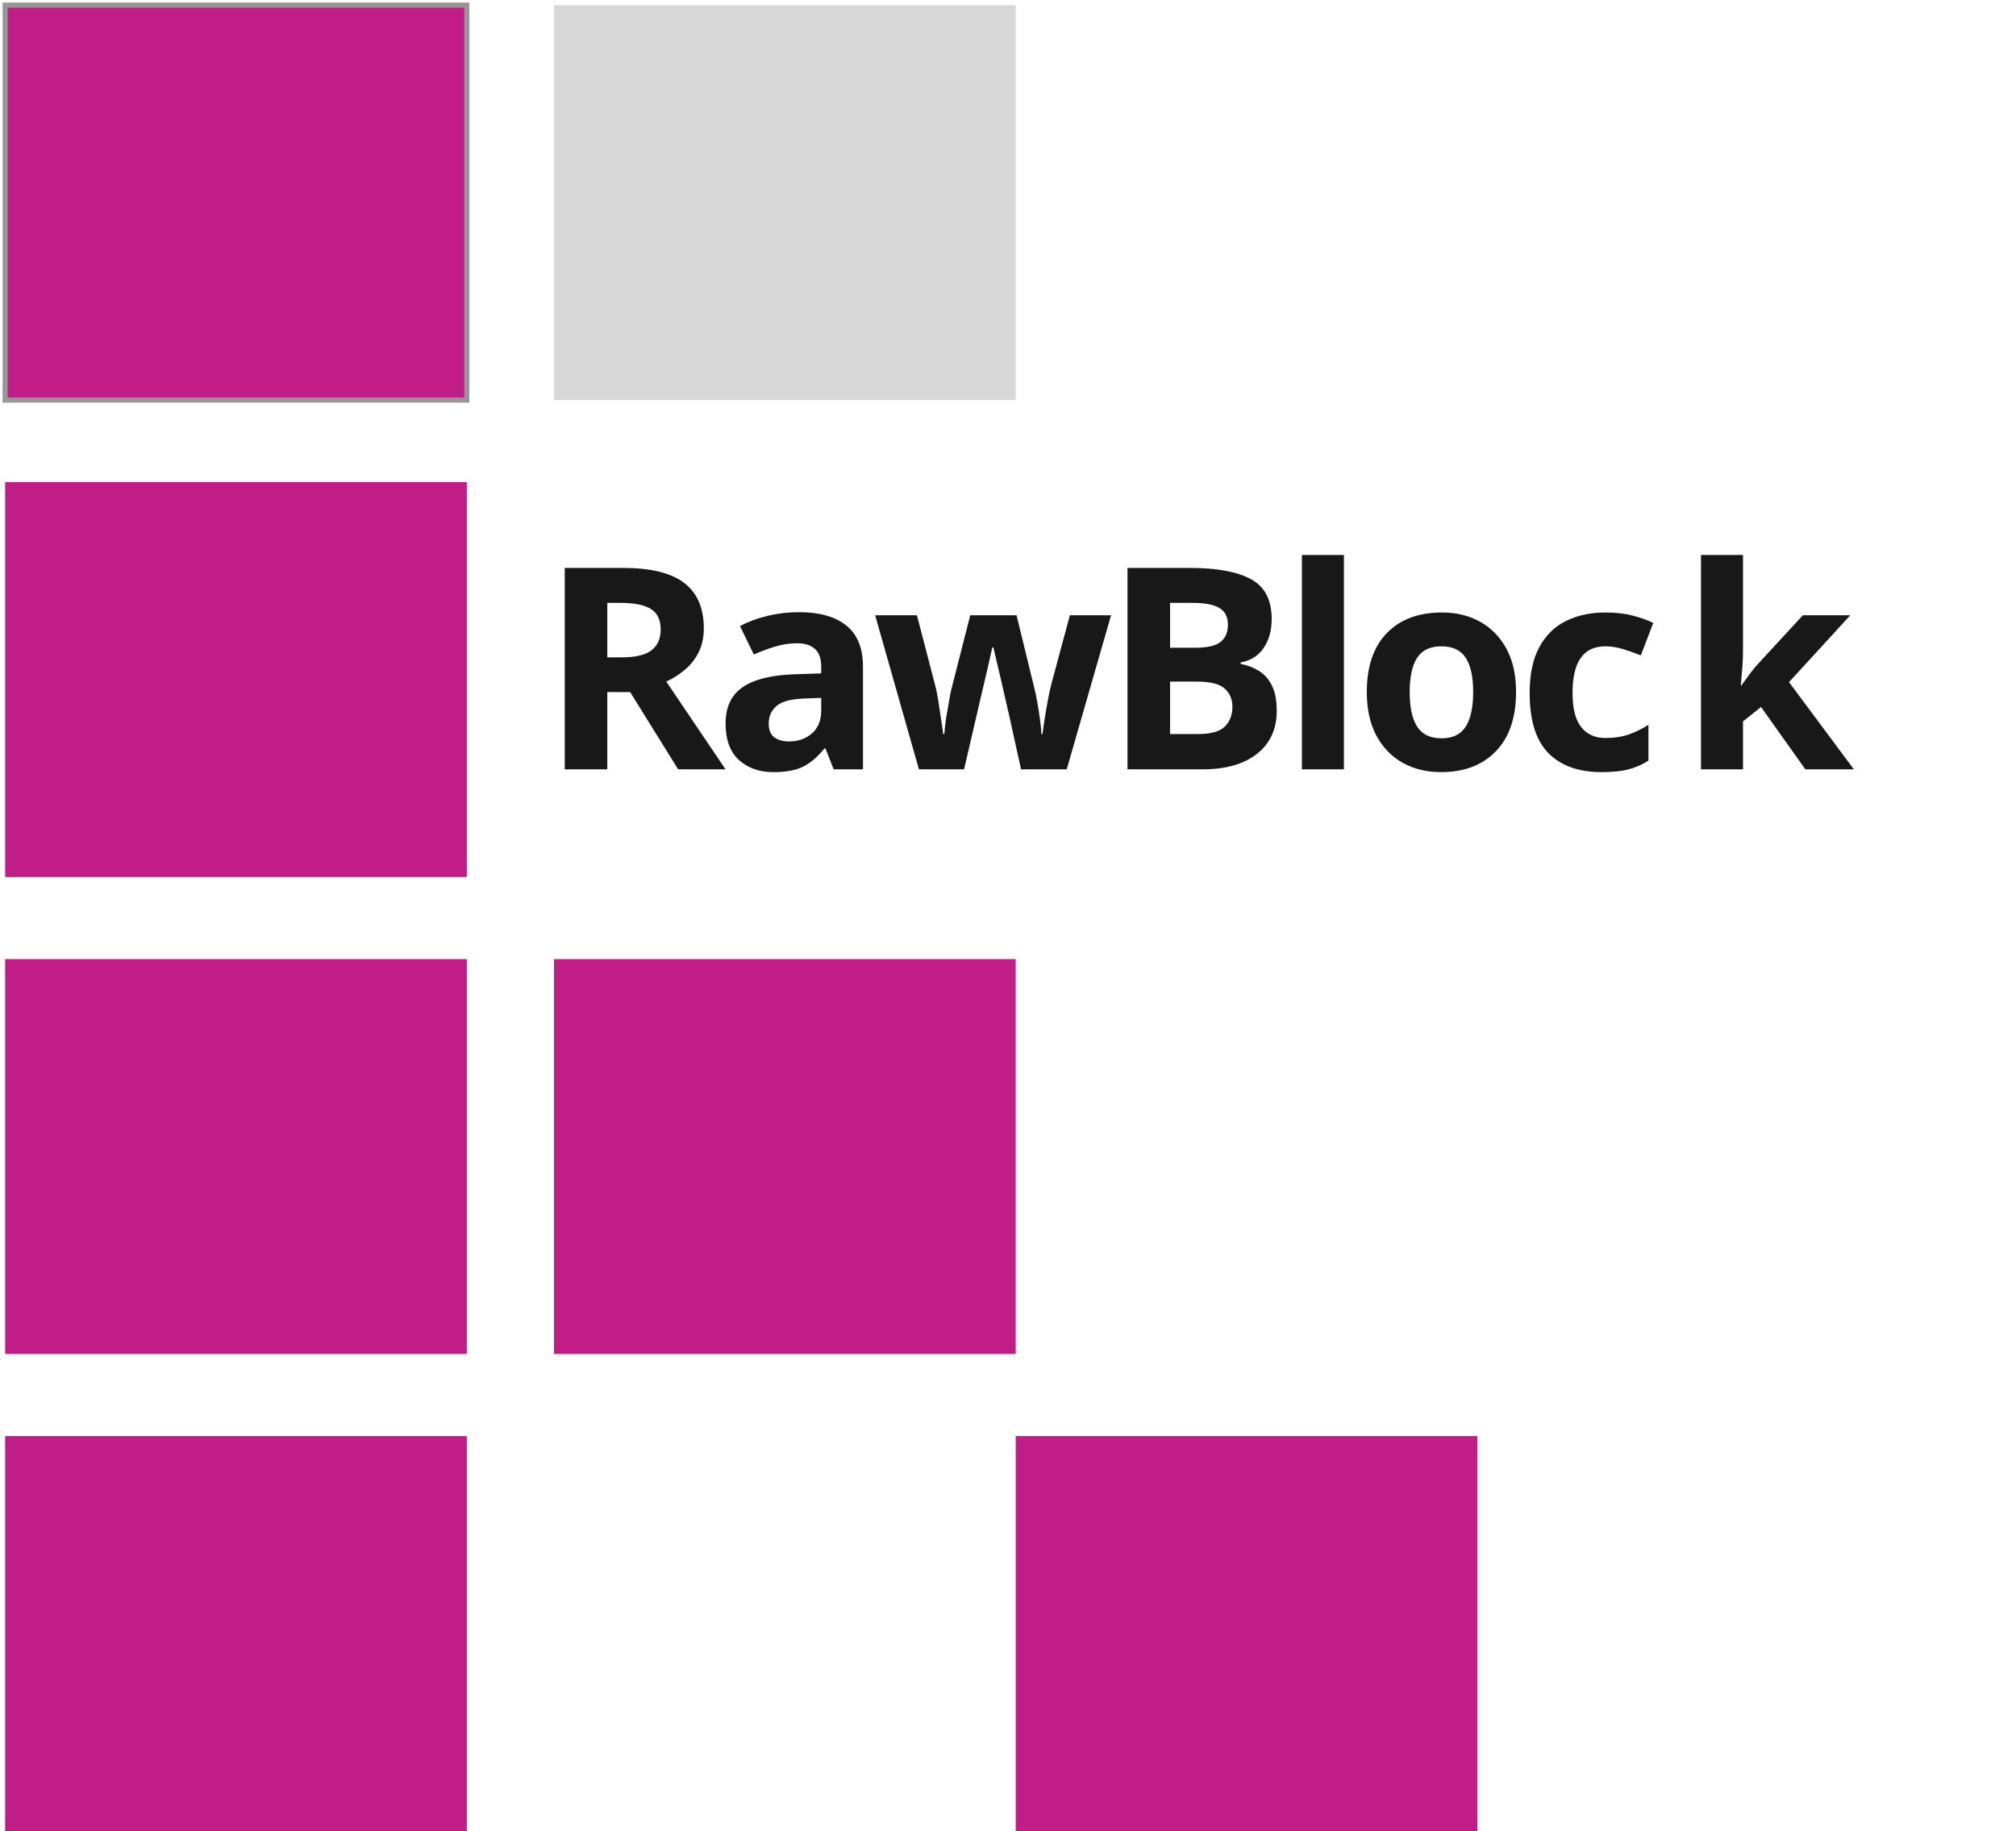
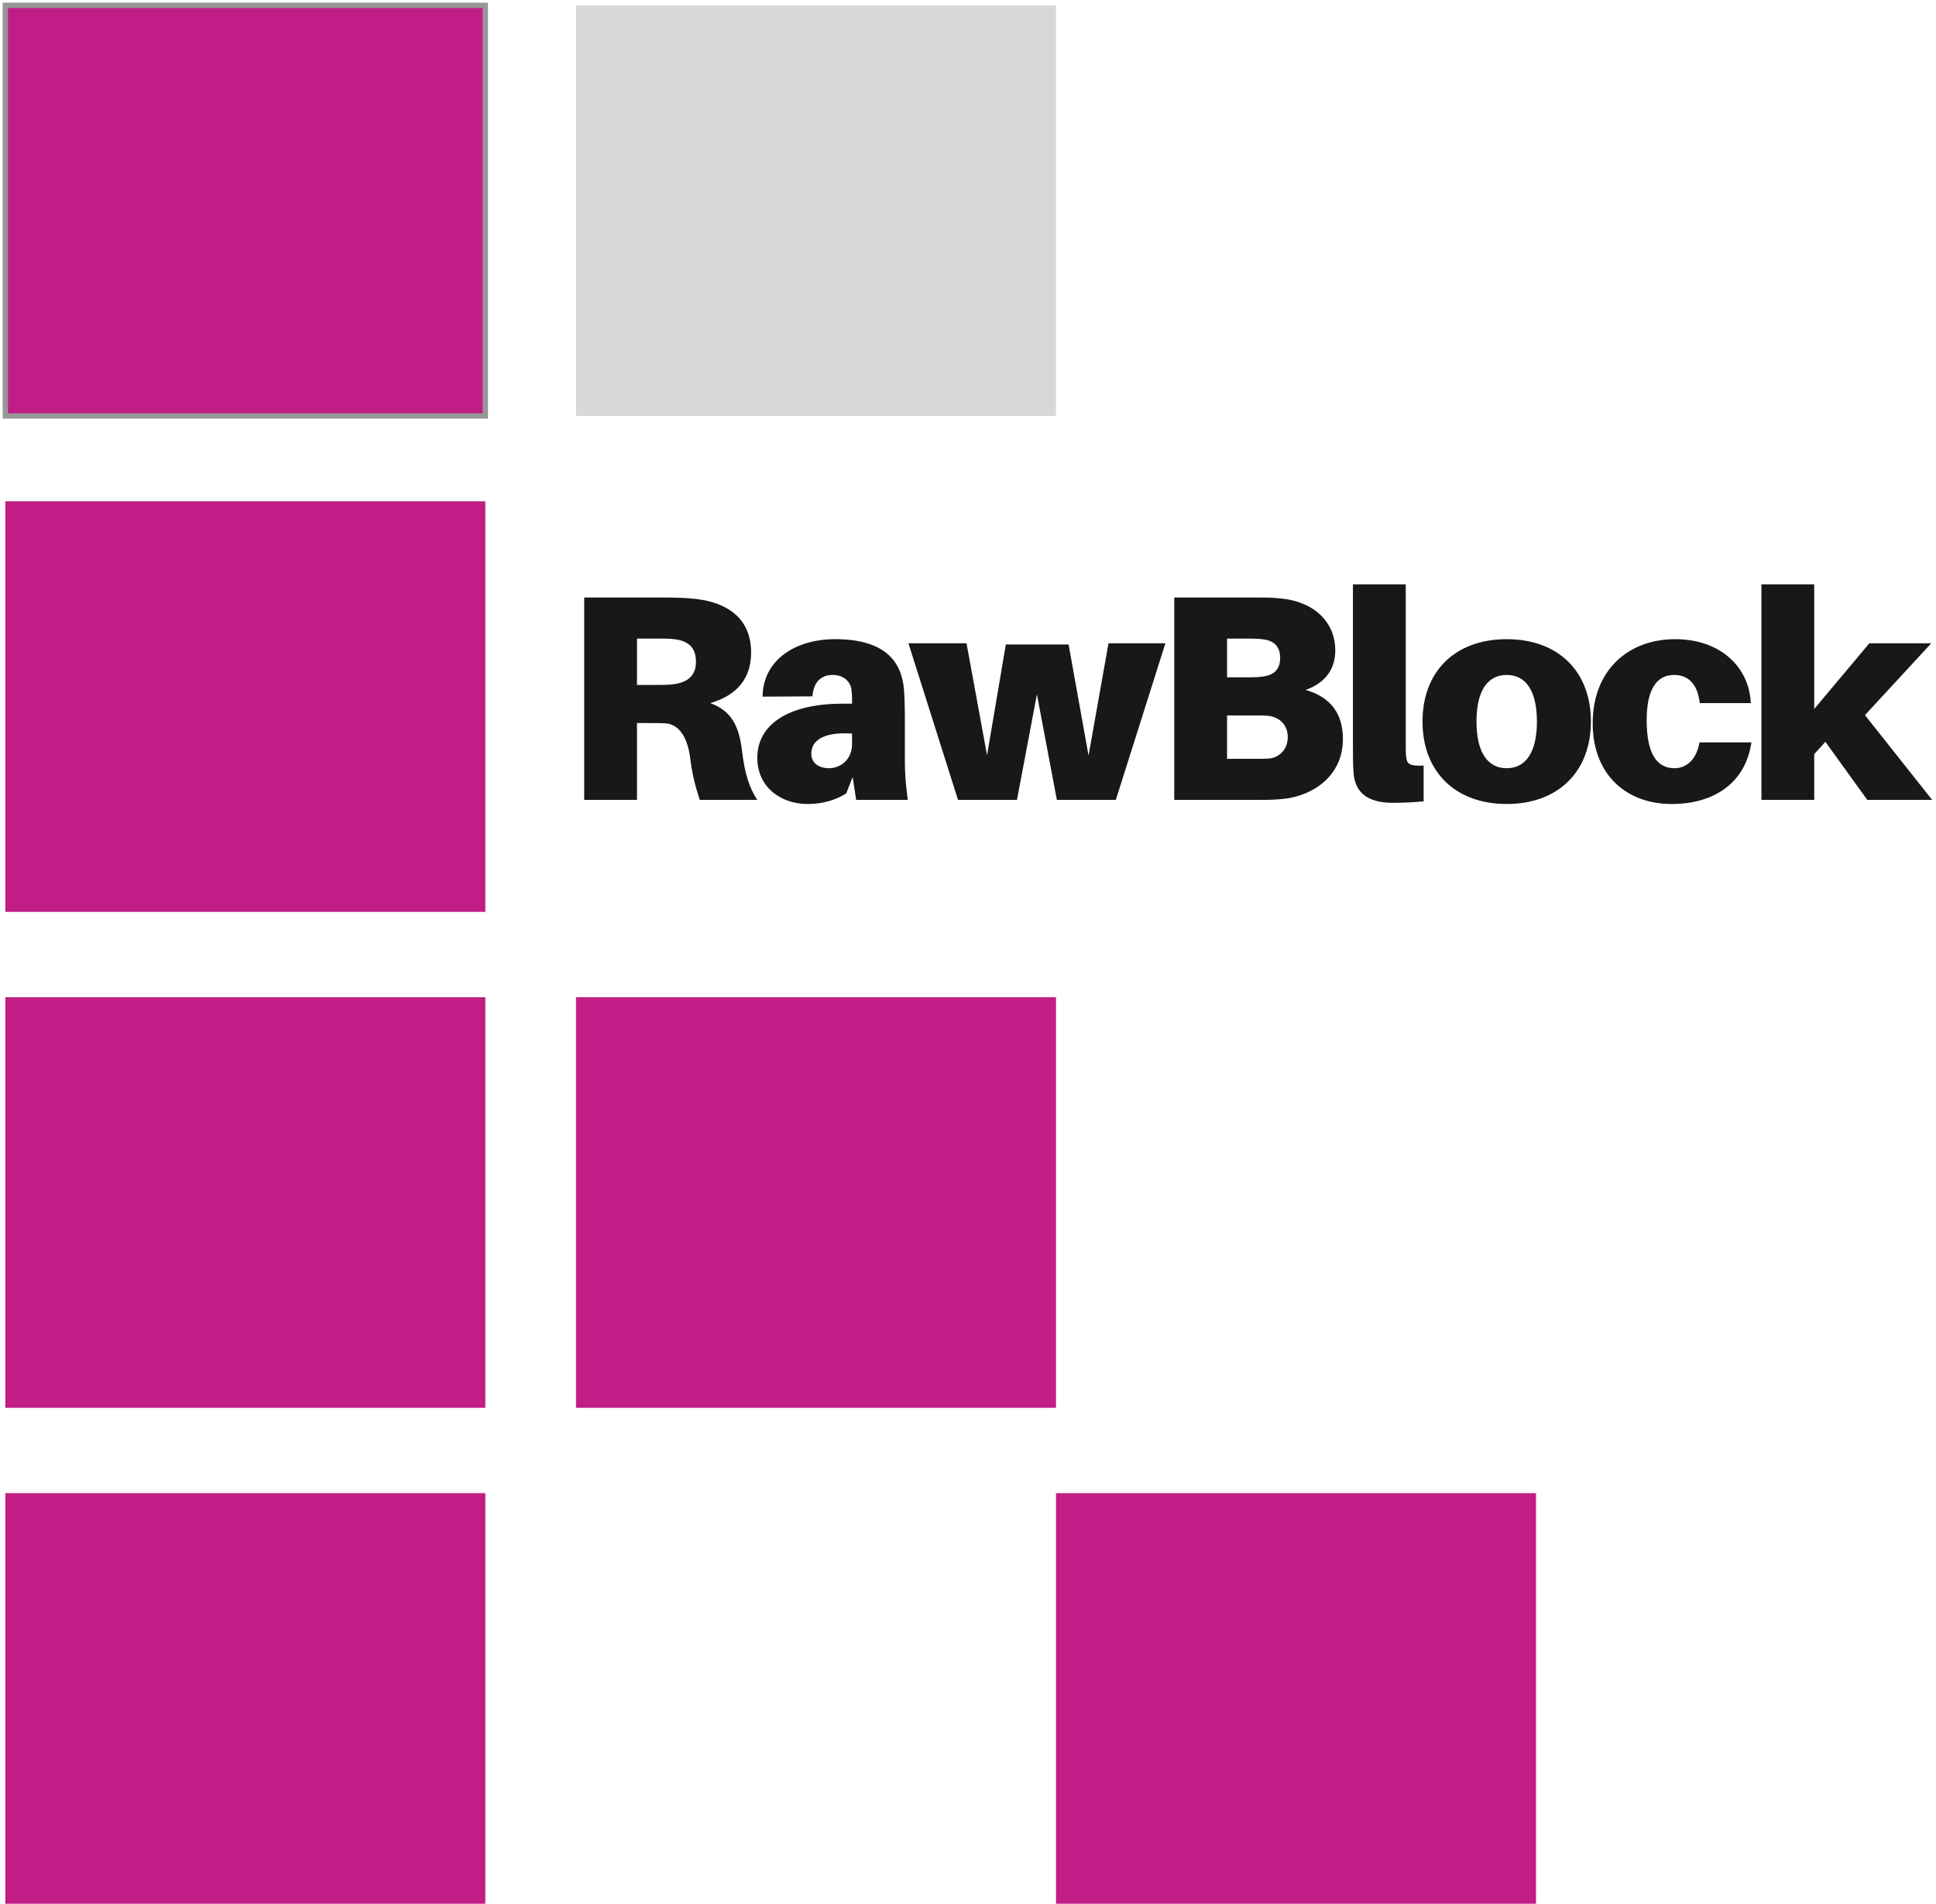
- <svg xmlns="http://www.w3.org/2000/svg" width="393px" height="357px" viewBox="0 0 393 357" version="1.1">
+ <svg xmlns="http://www.w3.org/2000/svg" width="363px" height="357px" viewBox="0 0 363 357" version="1.1">
  <defs />
  <g id="Page-1" stroke="none" stroke-width="1" fill="none" fill-rule="evenodd">
-     <text id="RawBlock" font-family="Aileron" font-size="55" font-weight="686" letter-spacing="-2.3" fill="#191818">
-       <tspan x="105.137" y="150">RawBloc</tspan>
-       <tspan x="327.297" y="150">k</tspan>
-     </text>
    <rect id="Rectangle-1" stroke="#979797" fill="#C01D86" x="1" y="1" width="90" height="77" />
    <rect id="Rectangle-1-Copy-2" fill="#C01E86" x="1" y="94" width="90" height="77" />
    <rect id="Rectangle-1-Copy-4" fill="#C01E86" x="1" y="187" width="90" height="77" />
    <rect id="Rectangle-1-Copy-5" fill="#C01E86" x="1" y="280" width="90" height="77" />
    <rect id="Rectangle-1-Copy" fill="#D8D8D8" x="108" y="1" width="90" height="77" />
    <rect id="Rectangle-1-Copy-3" fill="#C01E86" x="108" y="187" width="90" height="77" />
    <rect id="Rectangle-1-Copy-6" fill="#C01E86" x="198" y="280" width="90" height="77" />
+     <path d="M139.127,140.76 C138.577,136.195 137.147,133.28 133.187,131.85 C138.247,130.365 140.832,127.175 140.832,122.39 C140.832,115.68 136.047,112.985 130.547,112.325 C128.512,112.105 126.972,112.05 124.607,112.05 L109.537,112.05 L109.537,150 L119.437,150 L119.437,135.59 L121.637,135.59 C122.737,135.59 123.672,135.59 124.772,135.645 C127.302,135.81 128.952,138.23 129.447,142.41 C129.777,145.105 130.327,147.305 131.207,150 L141.987,150 C140.502,147.745 139.622,145.05 139.127,140.76 L139.127,140.76 Z M119.437,128.44 L119.437,119.75 L123.287,119.75 C124.332,119.75 125.212,119.75 125.927,119.805 C128.457,120.025 130.492,120.905 130.492,124.095 C130.492,127.285 128.182,128.165 125.652,128.385 C124.937,128.44 124.057,128.44 123.012,128.44 L119.437,128.44 Z M160.532,150 L170.212,150 C169.772,146.755 169.662,144.775 169.662,142.575 L169.662,134.325 C169.662,132.51 169.607,130.805 169.497,129.32 C169.057,123.985 165.867,119.86 156.572,119.86 C149.147,119.86 143.042,123.765 142.987,130.64 L152.337,130.585 C152.502,128.055 153.822,126.57 156.132,126.57 C158.277,126.57 159.487,127.89 159.652,129.375 C159.762,130.31 159.762,130.915 159.762,131.52 L159.762,131.96 L157.892,131.96 C147.937,131.96 141.997,135.81 141.997,142.08 C141.997,147.745 146.562,150.77 151.402,150.77 C154.097,150.77 156.572,150.11 158.662,148.79 L159.872,145.71 L160.532,150 Z M155.472,144.06 C153.492,144.06 152.117,143.07 152.117,141.31 C152.117,138.395 155.307,137.24 159.762,137.57 L159.762,139.495 C159.762,142.575 157.452,144.06 155.472,144.06 L155.472,144.06 Z M218.512,120.63 L207.842,120.63 L204.102,141.695 L200.362,120.85 L188.592,120.85 L185.072,141.64 L181.222,120.63 L170.332,120.63 L179.627,150 L190.682,150 L194.422,130.2 L198.162,150 L209.217,150 L218.512,120.63 Z M244.812,129.375 C248.552,128.055 250.367,125.415 250.367,121.95 C250.367,117 246.847,113.04 240.577,112.27 C238.652,112.05 237.772,112.05 235.737,112.05 L220.172,112.05 L220.172,150 L235.297,150 C237.717,150 238.982,150 240.907,149.78 C246.022,149.175 251.797,145.655 251.797,138.56 C251.797,133.94 249.597,130.75 244.812,129.375 L244.812,129.375 Z M230.072,119.75 L234.527,119.75 C235.407,119.75 236.287,119.805 237.002,119.915 C238.872,120.19 240.027,121.235 240.027,123.38 C240.027,125.635 238.762,126.57 236.947,126.845 C236.232,126.955 235.407,127.01 234.527,127.01 L230.072,127.01 L230.072,119.75 Z M237.882,142.245 C237.167,142.3 236.287,142.3 235.407,142.3 L230.072,142.3 L230.072,134.16 L235.132,134.16 C236.012,134.16 236.892,134.16 237.607,134.215 C239.642,134.38 241.457,135.7 241.457,138.23 C241.457,140.705 239.642,142.135 237.882,142.245 L237.882,142.245 Z M263.577,109.575 L253.677,109.575 L253.677,139.605 C253.677,141.805 253.677,143.29 253.787,144.83 C254.007,148.735 256.592,150.55 261.157,150.55 C263.357,150.55 265.117,150.44 266.932,150.275 L266.932,143.565 C264.347,143.675 263.852,143.29 263.687,142.135 C263.577,141.42 263.577,140.815 263.577,139.44 L263.577,109.575 Z M282.507,119.86 C272.882,119.86 266.722,125.855 266.722,135.315 C266.722,144.72 272.882,150.77 282.507,150.77 C292.132,150.77 298.292,144.72 298.292,135.315 C298.292,125.855 292.132,119.86 282.507,119.86 L282.507,119.86 Z M282.507,144.06 C278.987,144.06 276.842,141.145 276.842,135.315 C276.842,129.43 278.987,126.57 282.507,126.57 C286.027,126.57 288.172,129.43 288.172,135.315 C288.172,141.145 286.027,144.06 282.507,144.06 L282.507,144.06 Z M314.087,119.86 C305.452,119.86 298.632,125.525 298.632,135.645 C298.632,145.325 305.012,150.77 313.427,150.77 C321.402,150.77 327.287,146.81 328.387,139.22 L318.652,139.22 C318.102,142.41 316.232,144.06 313.977,144.06 C310.622,144.06 308.752,141.31 308.752,135.04 C308.752,129.375 310.567,126.57 313.867,126.57 C316.342,126.57 318.267,128 318.707,131.85 L328.277,131.85 C328.002,125.25 322.722,119.86 314.087,119.86 L314.087,119.86 Z M342.257,139.11 L350.122,150 L362.277,150 L349.682,134.105 L362.112,120.63 L350.507,120.63 L340.167,132.95 L340.167,109.575 L330.267,109.575 L330.267,150 L340.167,150 L340.167,141.42 L342.257,139.11 Z" id="RawBlock" fill="#191818" />
  </g>
</svg>
